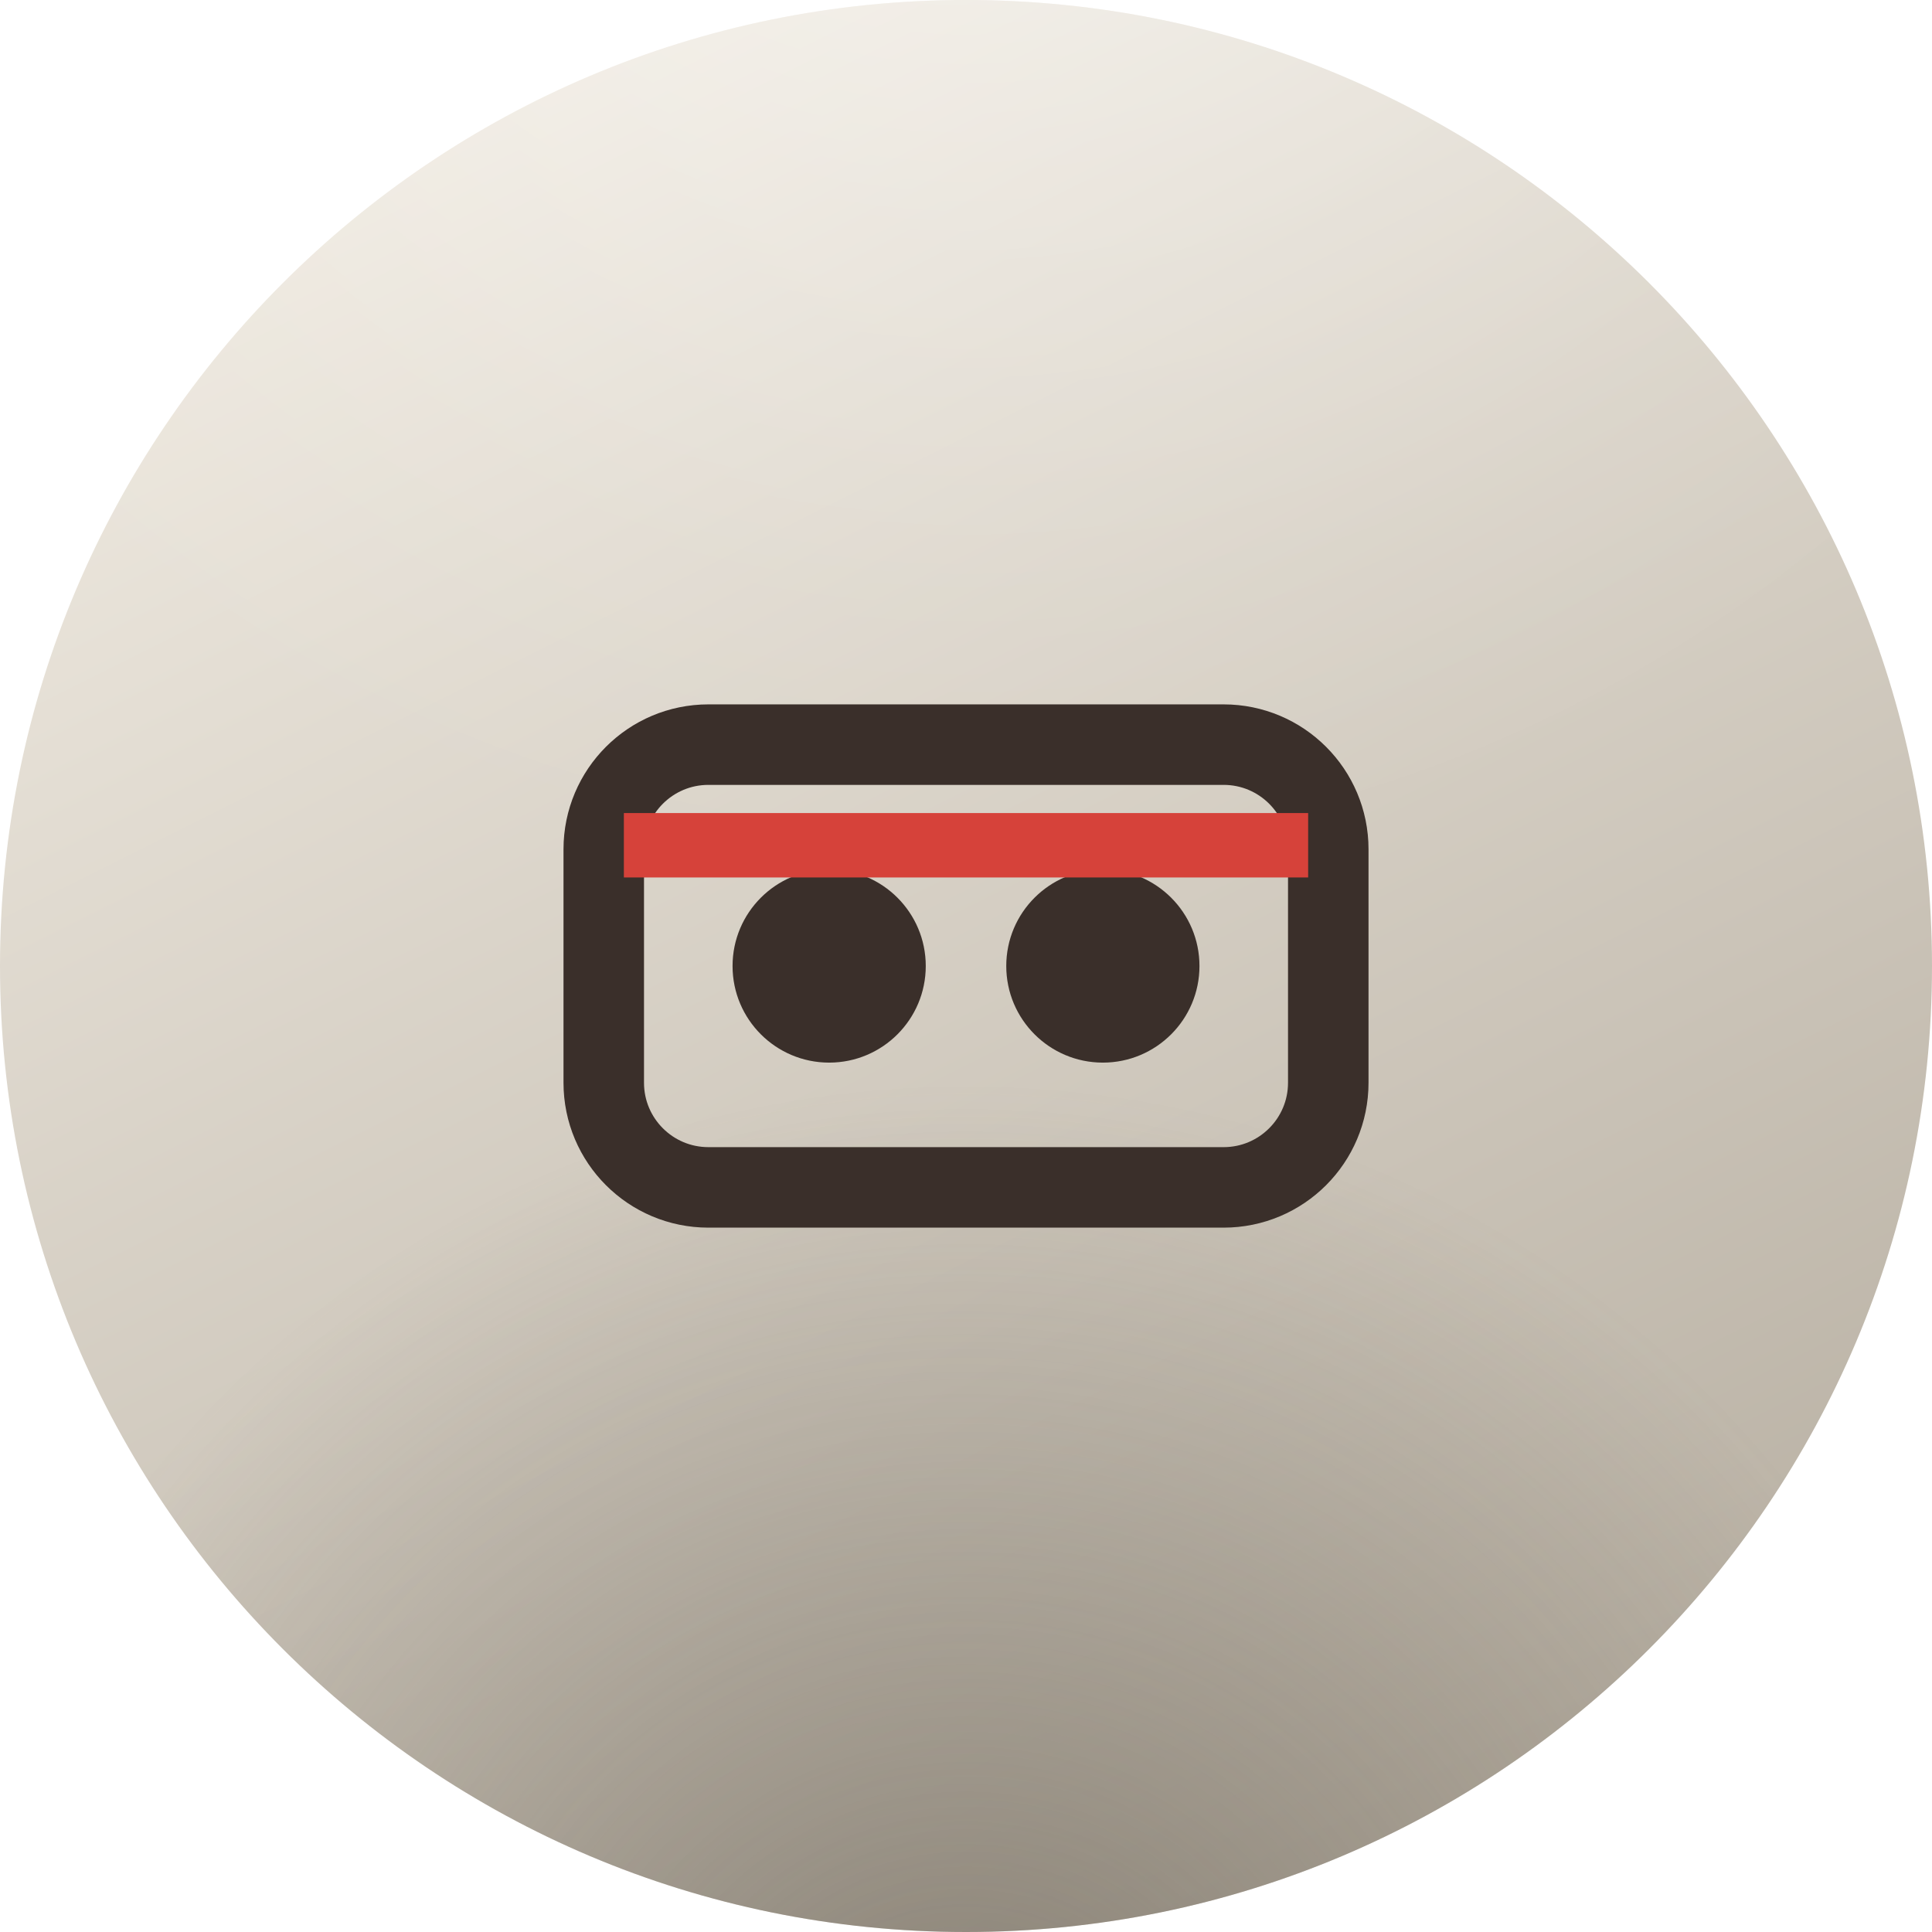
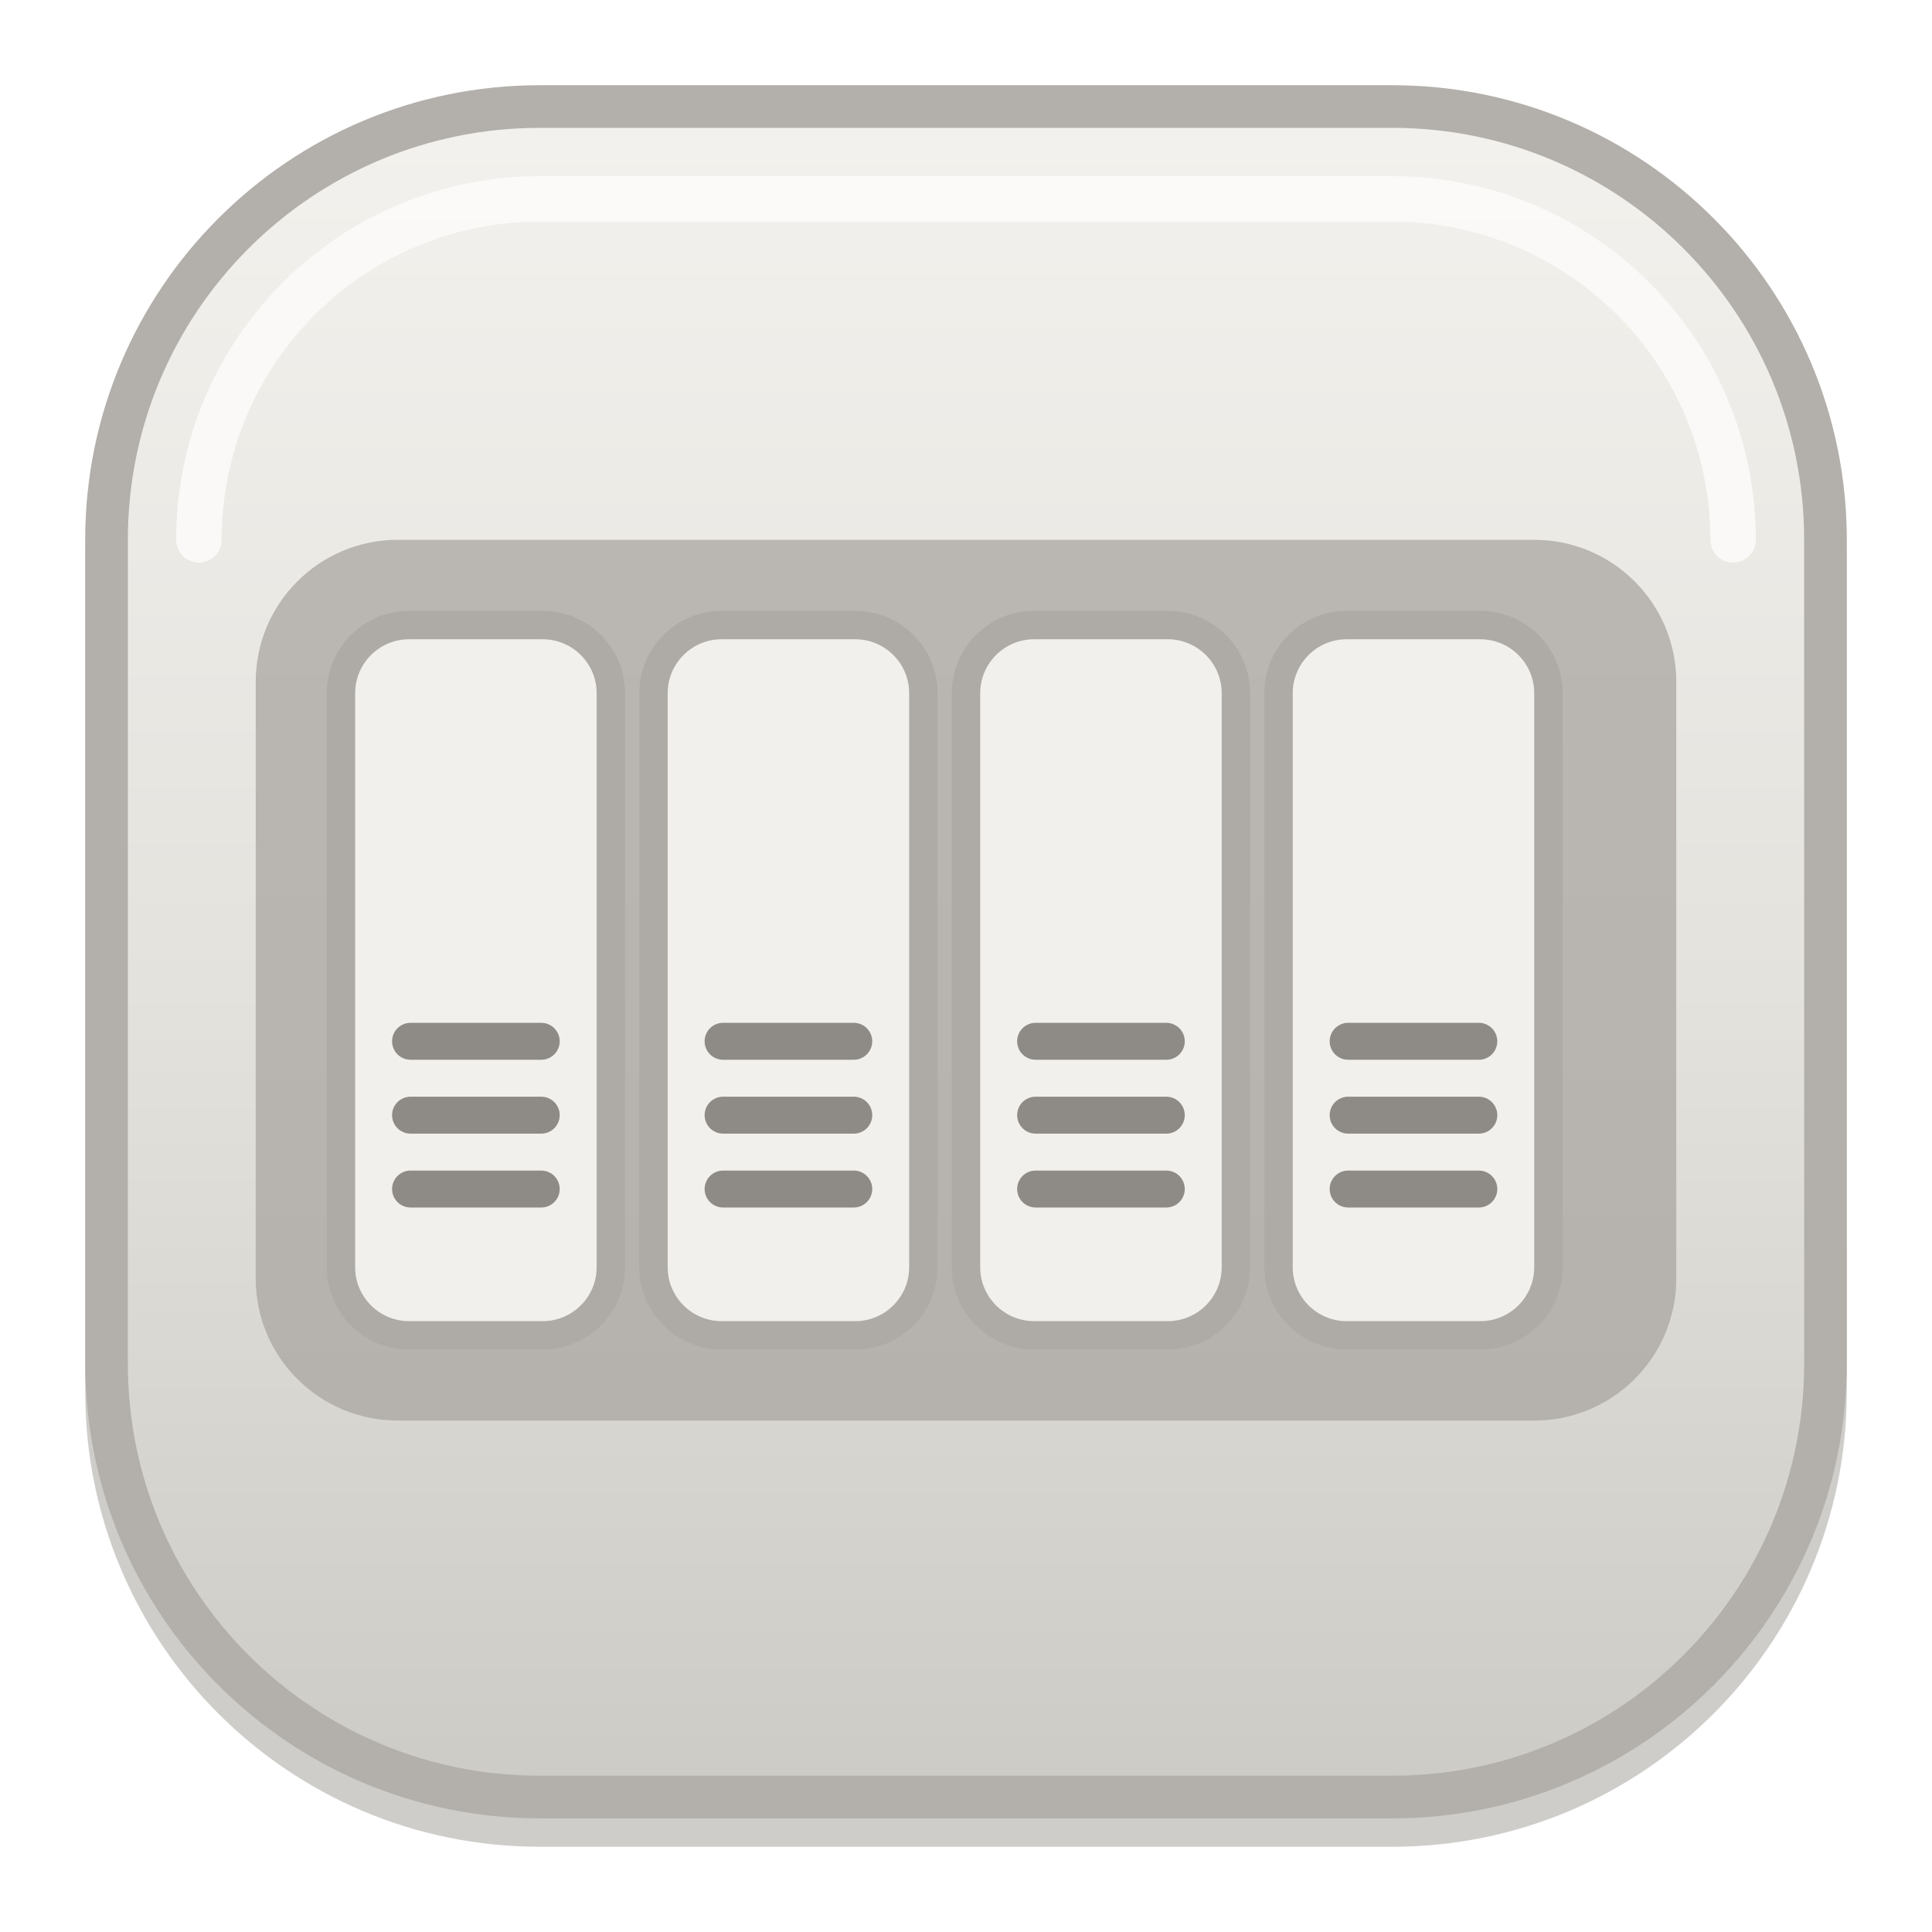
<svg xmlns="http://www.w3.org/2000/svg" viewBox="0 0 68 68" width="68" height="68">
  <defs>
-     <linearGradient id="bg" x1="0.13" y1="0" x2="0.63" y2="1">
-       <stop offset="0" stop-color="#f4efe6" />
-       <stop offset="1" stop-color="#b9b1a4" />
+     <linearGradient id="face" x1="0" y1="0" x2="0" y2="1">
+       <stop offset="0" stop-color="#F4F2EE" />
+       <stop offset="0.52" stop-color="#E4E2DD" />
+       <stop offset="1" stop-color="#CCCAC5" />
    </linearGradient>
-     <radialGradient id="gloss" cx="0.5" cy="-0.25" r="1.15">
-       <stop offset="0" stop-color="#ffffff" stop-opacity="0.5" />
-       <stop offset="0.48" stop-color="#ffffff" stop-opacity="0.07" />
-       <stop offset="0.62" stop-color="#ffffff" stop-opacity="0" />
-     </radialGradient>
-     <radialGradient id="base" cx="0.5" cy="1.1" r="0.9">
-       <stop offset="0" stop-color="#5e574c" stop-opacity="0.55" />
-       <stop offset="0.6" stop-color="#5e574c" stop-opacity="0" />
+     <linearGradient id="paper" x1="0" y1="0" x2="0" y2="1">
+       <stop offset="0" stop-color="#FBF7EE" />
+       <stop offset="1" stop-color="#F3EEE1" />
+     </linearGradient>
+     <linearGradient id="glass" x1="0" y1="0" x2="0" y2="1">
+       <stop offset="0" stop-color="#1B201F" />
+       <stop offset="1" stop-color="#0A0D0C" />
+     </linearGradient>
+     <radialGradient id="led" cx="0.38" cy="0.32" r="0.8">
+       <stop offset="0" stop-color="#E8615A" />
+       <stop offset="0.55" stop-color="#C33A34" />
+       <stop offset="1" stop-color="#9C1D1B" />
    </radialGradient>
  </defs>
-   <circle cx="34" cy="34" r="34" fill="url(#bg)" />
-   <circle cx="34" cy="34" r="34" fill="url(#base)" />
-   <circle cx="34" cy="34" r="34" fill="url(#gloss)" />
-   <g transform="translate(17,17) scale(1.4167)" style="color:#fff">
-     <g fill="none" stroke="#3a2f2a" stroke-width="2">
-       <rect x="3" y="6.5" width="18" height="11" rx="2.6" />
-     </g>
-     <circle cx="8.6" cy="12" r="2.4" fill="#3a2f2a" />
-     <circle cx="15.4" cy="12" r="2.4" fill="#3a2f2a" />
-     <path d="M3.5 9h17" stroke="#d6423a" stroke-width="1.6" />
+   <g>
+     <rect x="3" y="4" width="62" height="61" rx="16" fill="#9E9B96" opacity="0.5" />
+     <rect x="3" y="3" width="62" height="61" rx="16" fill="url(#face)" />
+     <path d="M7 19a12 12 0 0 1 12-12h30a12 12 0 0 1 12 12" fill="none" stroke="#FCFBF9" stroke-width="1.6" stroke-linecap="round" opacity="0.9" />
+     <rect x="3.75" y="3.75" width="60.5" height="59.5" rx="15.25" fill="none" stroke="#B3B0AB" stroke-width="1.5" />
  </g>
+   <rect x="9" y="19" width="50" height="31" rx="5" fill="#A9A6A1" opacity="0.75" />
+   <rect x="12" y="22" width="9.5" height="25" rx="2.4" fill="#F2F0EC" stroke="#AEABA6" stroke-width="1" />
+   <rect x="13.8" y="36.0" width="5.9" height="1.3" rx="0.65" fill="#8E8B86" />
+   <rect x="13.8" y="38.6" width="5.9" height="1.3" rx="0.65" fill="#8E8B86" />
+   <rect x="13.8" y="41.2" width="5.9" height="1.3" rx="0.65" fill="#8E8B86" />
+   <rect x="23" y="22" width="9.5" height="25" rx="2.4" fill="#F2F0EC" stroke="#AEABA6" stroke-width="1" />
+   <rect x="24.8" y="36.0" width="5.9" height="1.3" rx="0.65" fill="#8E8B86" />
+   <rect x="24.8" y="38.6" width="5.9" height="1.3" rx="0.65" fill="#8E8B86" />
+   <rect x="24.8" y="41.2" width="5.9" height="1.3" rx="0.65" fill="#8E8B86" />
+   <rect x="34" y="22" width="9.5" height="25" rx="2.4" fill="#F2F0EC" stroke="#AEABA6" stroke-width="1" />
+   <rect x="35.8" y="36.0" width="5.9" height="1.3" rx="0.65" fill="#8E8B86" />
+   <rect x="35.8" y="38.6" width="5.9" height="1.3" rx="0.65" fill="#8E8B86" />
+   <rect x="35.8" y="41.2" width="5.9" height="1.3" rx="0.65" fill="#8E8B86" />
+   <rect x="45" y="22" width="9.5" height="25" rx="2.4" fill="#F2F0EC" stroke="#AEABA6" stroke-width="1" />
+   <rect x="46.8" y="36.0" width="5.9" height="1.3" rx="0.65" fill="#8E8B86" />
+   <rect x="46.8" y="38.6" width="5.9" height="1.3" rx="0.65" fill="#8E8B86" />
+   <rect x="46.8" y="41.2" width="5.9" height="1.3" rx="0.65" fill="#8E8B86" />
</svg>
